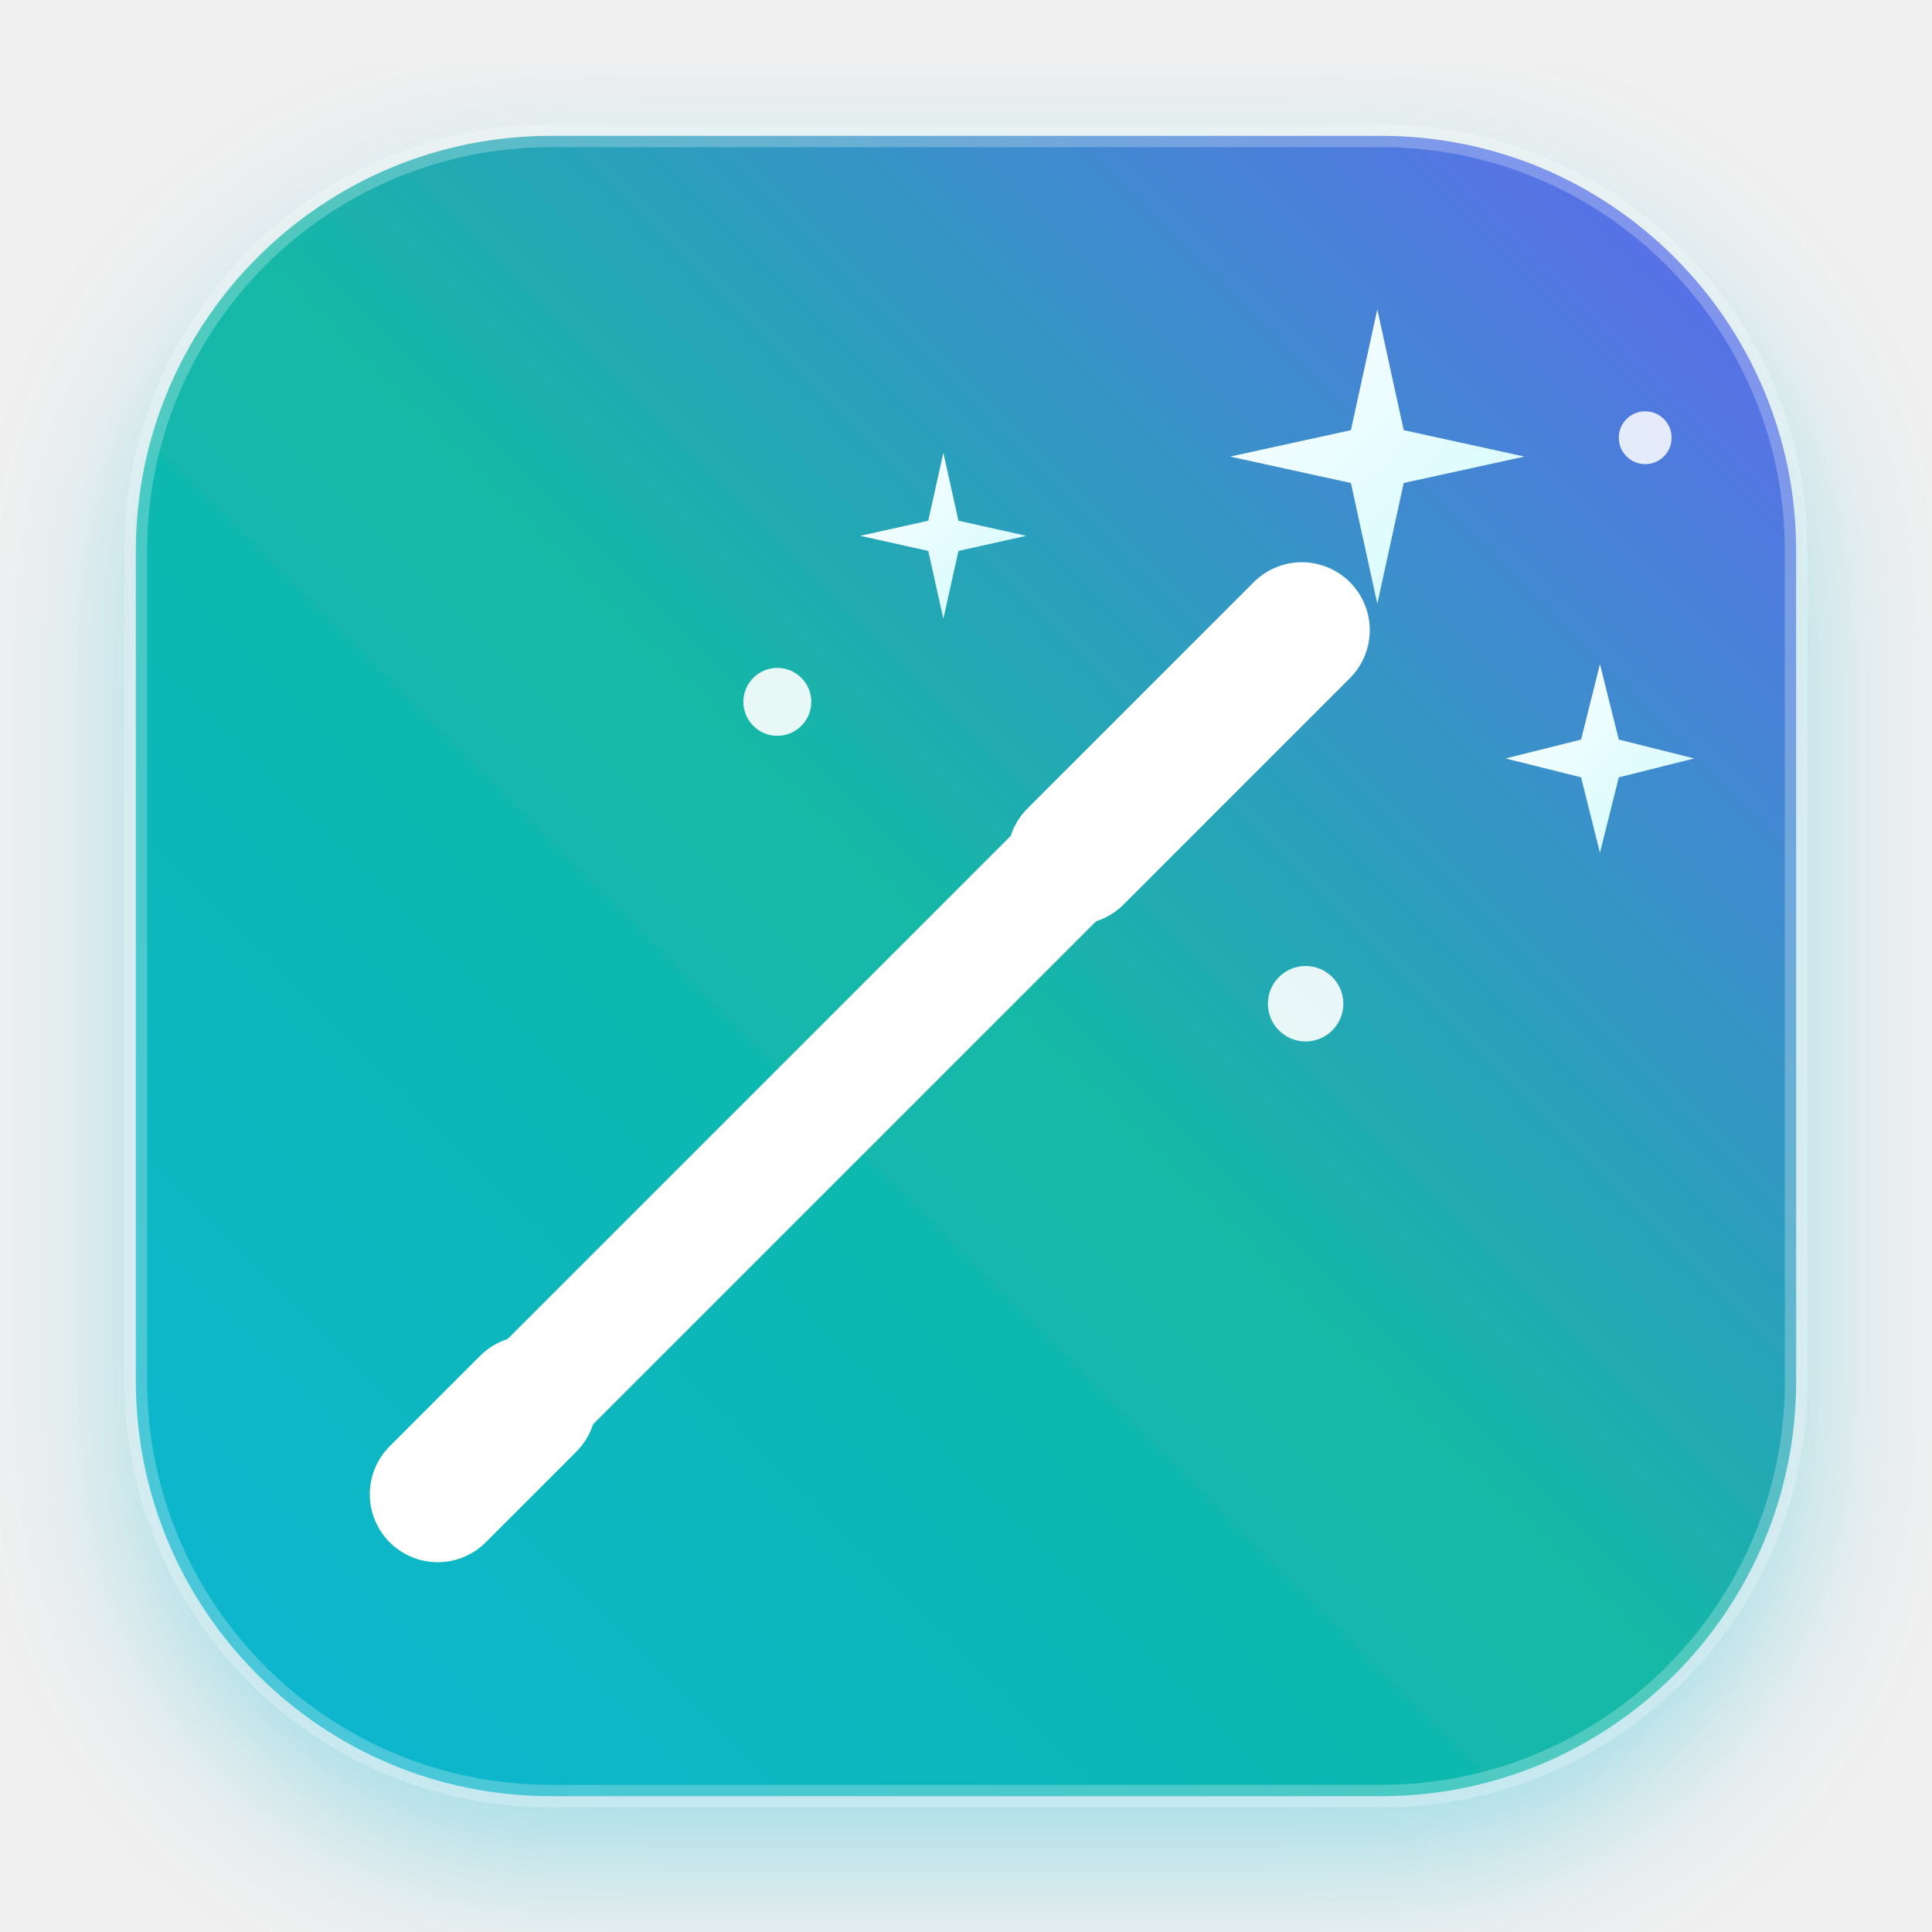
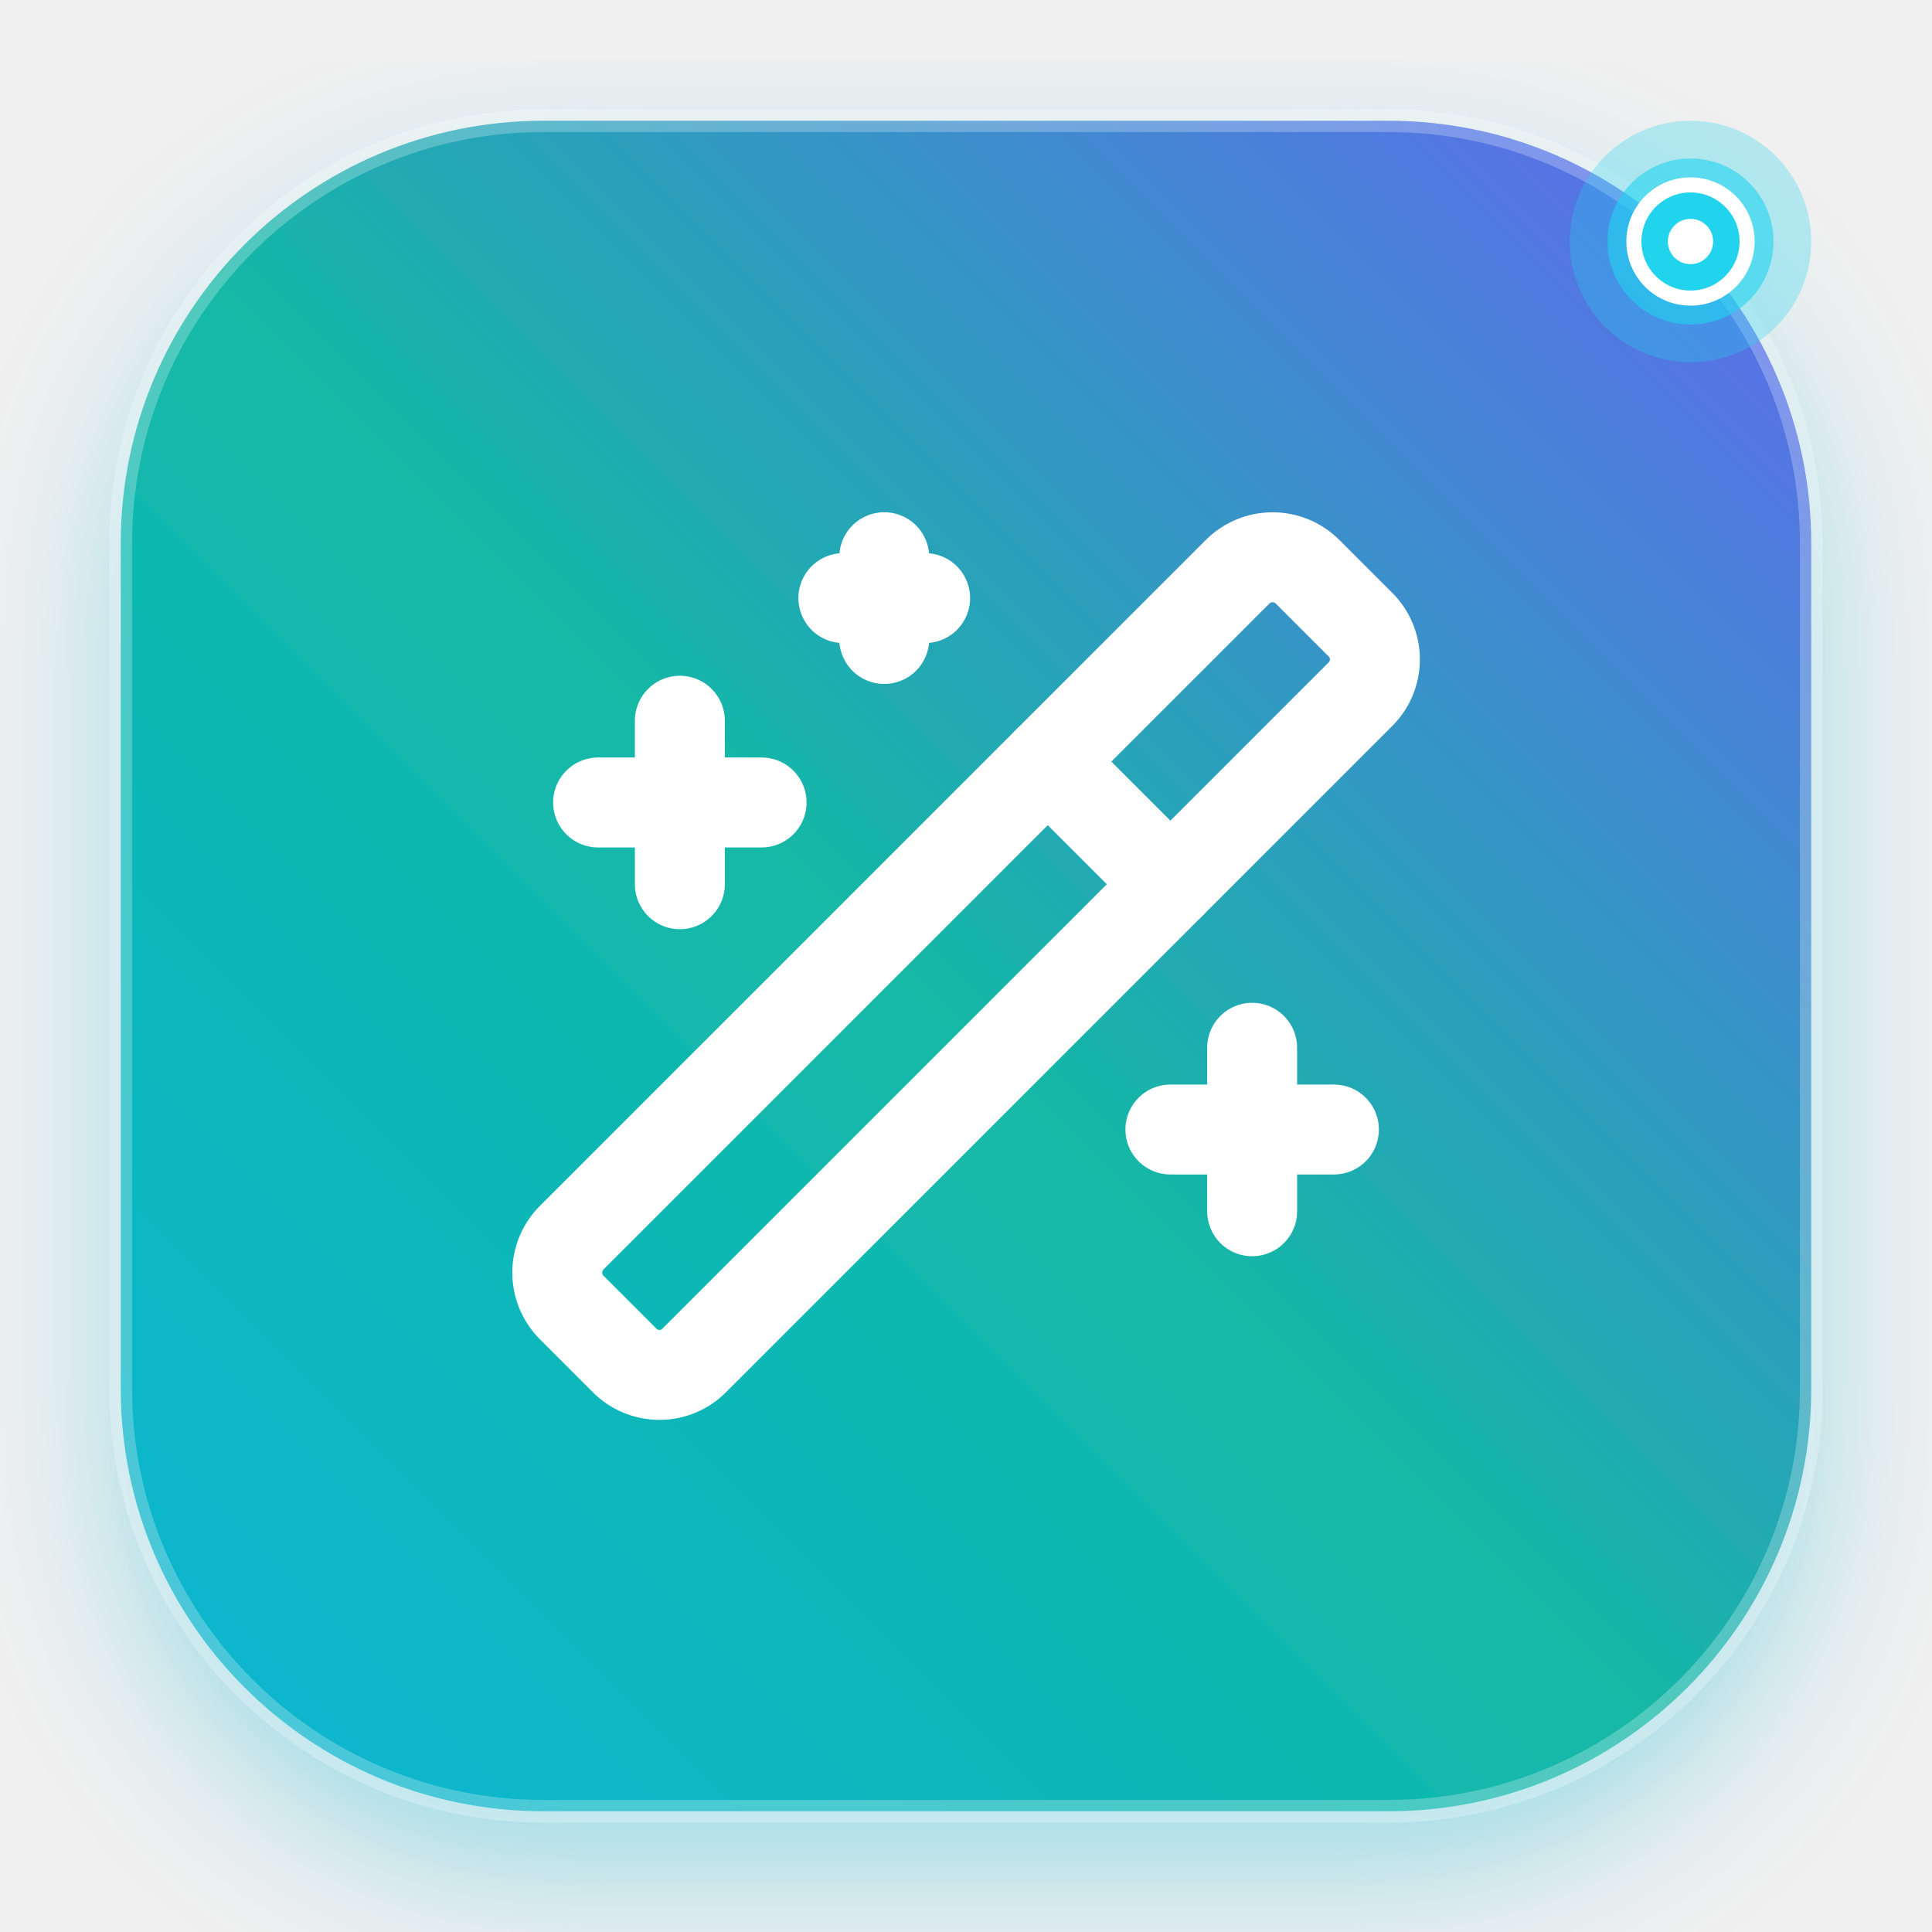
- <svg xmlns="http://www.w3.org/2000/svg" viewBox="0 0 512 512" width="100%" height="100%" fill="none">
+ <svg xmlns="http://www.w3.org/2000/svg" viewBox="0 0 512 512" width="512" height="512" fill="none">
  <defs>
    <linearGradient id="wandBgGrad" x1="0%" y1="100%" x2="100%" y2="0%">
      <stop offset="0%" stop-color="#06b6d4" />
-       <stop offset="50%" stop-color="#14b8a6" />
+       <stop offset="48%" stop-color="#14b8a6" />
      <stop offset="100%" stop-color="#6366f1" />
-     </linearGradient>
-     <linearGradient id="starShimmer" x1="0%" y1="0%" x2="100%" y2="100%">
-       <stop offset="0%" stop-color="#ffffff" />
-       <stop offset="100%" stop-color="#cffafe" />
    </linearGradient>
    <filter id="wandShadow" x="-20%" y="-20%" width="140%" height="140%">
      <feDropShadow dx="0" dy="16" stdDeviation="20" flood-color="#06b6d4" flood-opacity="0.35" />
    </filter>
  </defs>
-   <rect x="36" y="36" width="440" height="440" rx="110" fill="url(#wandBgGrad)" filter="url(#wandShadow)" />
-   <rect x="36" y="36" width="440" height="440" rx="110" stroke="#ffffff" stroke-width="6" stroke-opacity="0.25" />
-   <g stroke="#ffffff" stroke-linecap="round" stroke-linejoin="round">
-     <line x1="140" y1="372" x2="315" y2="197" stroke-width="32" />
-     <line x1="140" y1="372" x2="116" y2="396" stroke-width="36" />
-     <line x1="285" y1="227" x2="345" y2="167" stroke-width="36" stroke="#ffffff" />
+   <rect x="32" y="32" width="448" height="448" rx="112" fill="url(#wandBgGrad)" filter="url(#wandShadow)" />
+   <rect x="32" y="32" width="448" height="448" rx="112" stroke="#ffffff" stroke-width="6" stroke-opacity="0.25" />
+   <g transform="translate(126, 126) scale(10.8333)" fill="none" stroke="#ffffff" stroke-width="2.2" stroke-linecap="round" stroke-linejoin="round">
+     <path d="m21.64 3.64-1.28-1.28a1.21 1.21 0 0 0-1.72 0L2.36 18.64a1.21 1.21 0 0 0 0 1.72l1.28 1.28a1.2 1.2 0 0 0 1.72 0L21.64 5.36a1.2 1.2 0 0 0 0-1.72" />
+     <path d="m14 7 3 3" />
+     <path d="M5 6v4" />
+     <path d="M19 14v4" />
+     <path d="M10 2v2" />
+     <path d="M7 8H3" />
+     <path d="M21 16h-4" />
+     <path d="M11 3H9" />
  </g>
-   <path d="M365 82 L372 114 L404 121 L372 128 L365 160 L358 128 L326 121 L358 114 Z" fill="url(#starShimmer)" />
-   <path d="M424 176 L429 196 L449 201 L429 206 L424 226 L419 206 L399 201 L419 196 Z" fill="url(#starShimmer)" />
-   <path d="M250 120 L254 138 L272 142 L254 146 L250 164 L246 146 L228 142 L246 138 Z" fill="url(#starShimmer)" />
-   <circle cx="206" cy="186" r="9" fill="#ffffff" opacity="0.9" />
-   <circle cx="346" cy="266" r="10" fill="#ffffff" opacity="0.9" />
-   <circle cx="436" cy="116" r="7" fill="#ffffff" opacity="0.85" />
+   <circle cx="448" cy="64" r="32" fill="#22d3ee" opacity="0.3" />
+   <circle cx="448" cy="64" r="22" fill="#22d3ee" opacity="0.6" />
+   <circle cx="448" cy="64" r="15" fill="#22d3ee" stroke="#ffffff" stroke-width="4" />
+   <circle cx="448" cy="64" r="6" fill="#ffffff" />
</svg>
